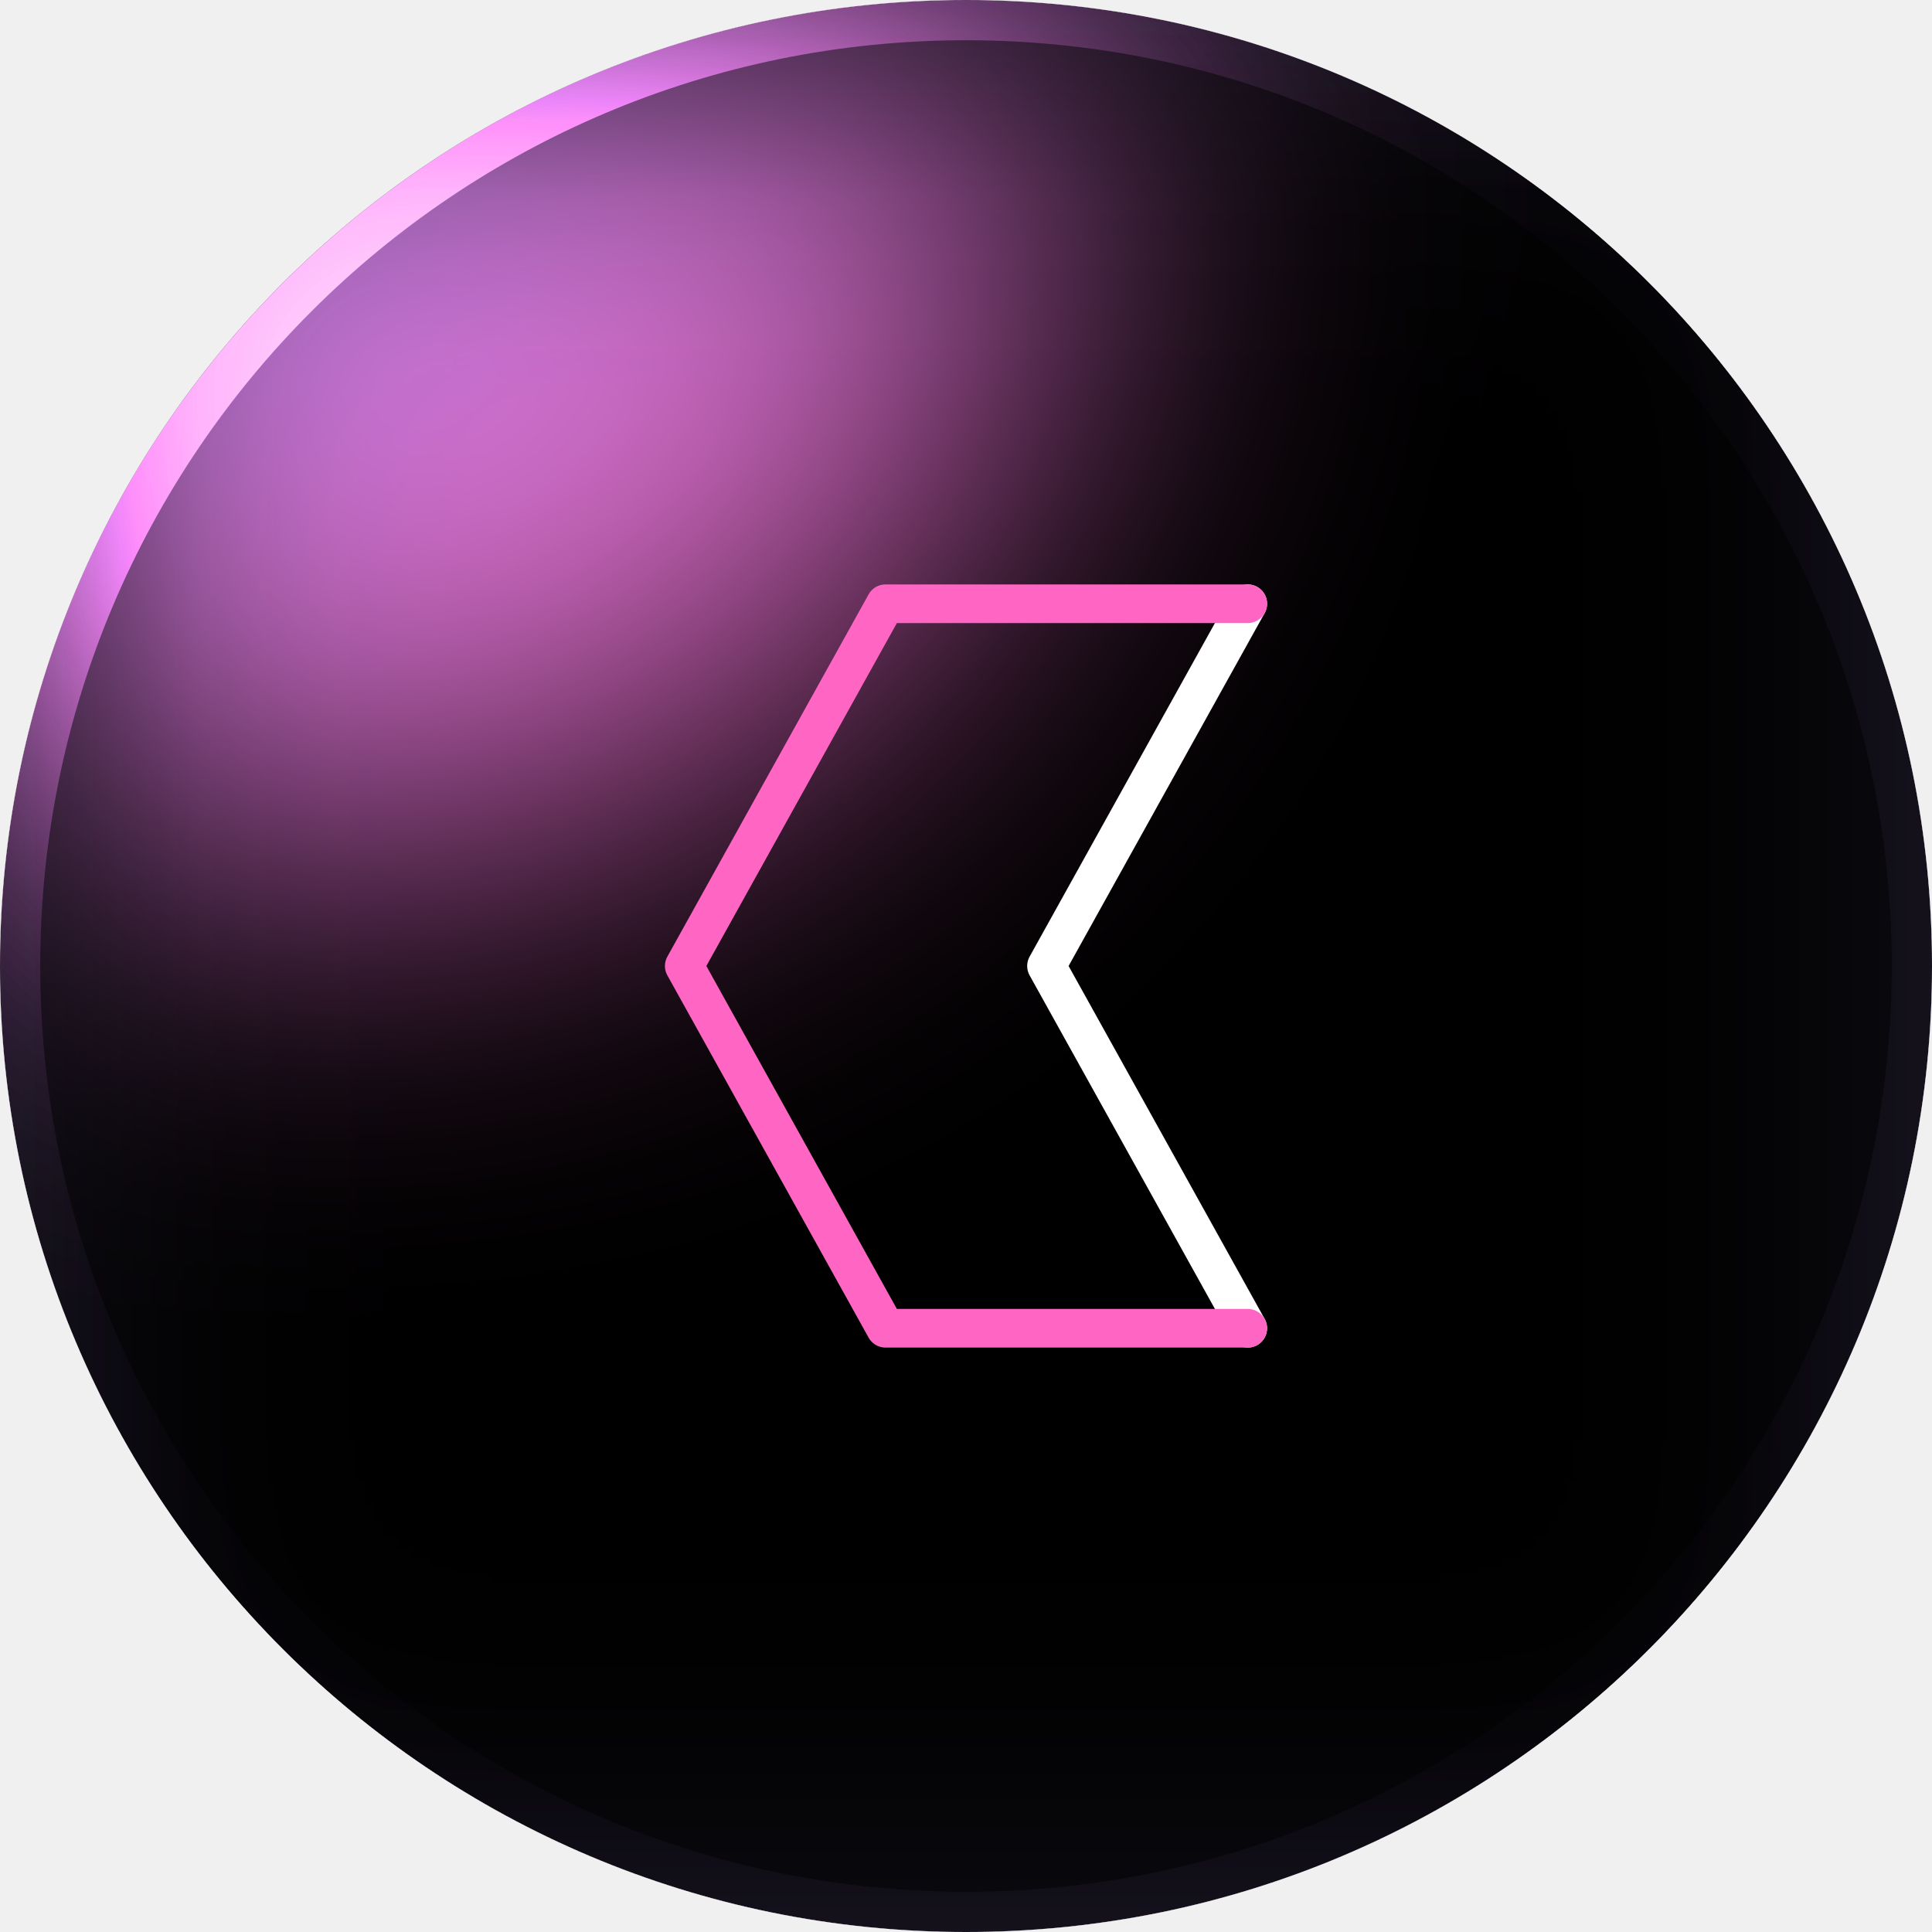
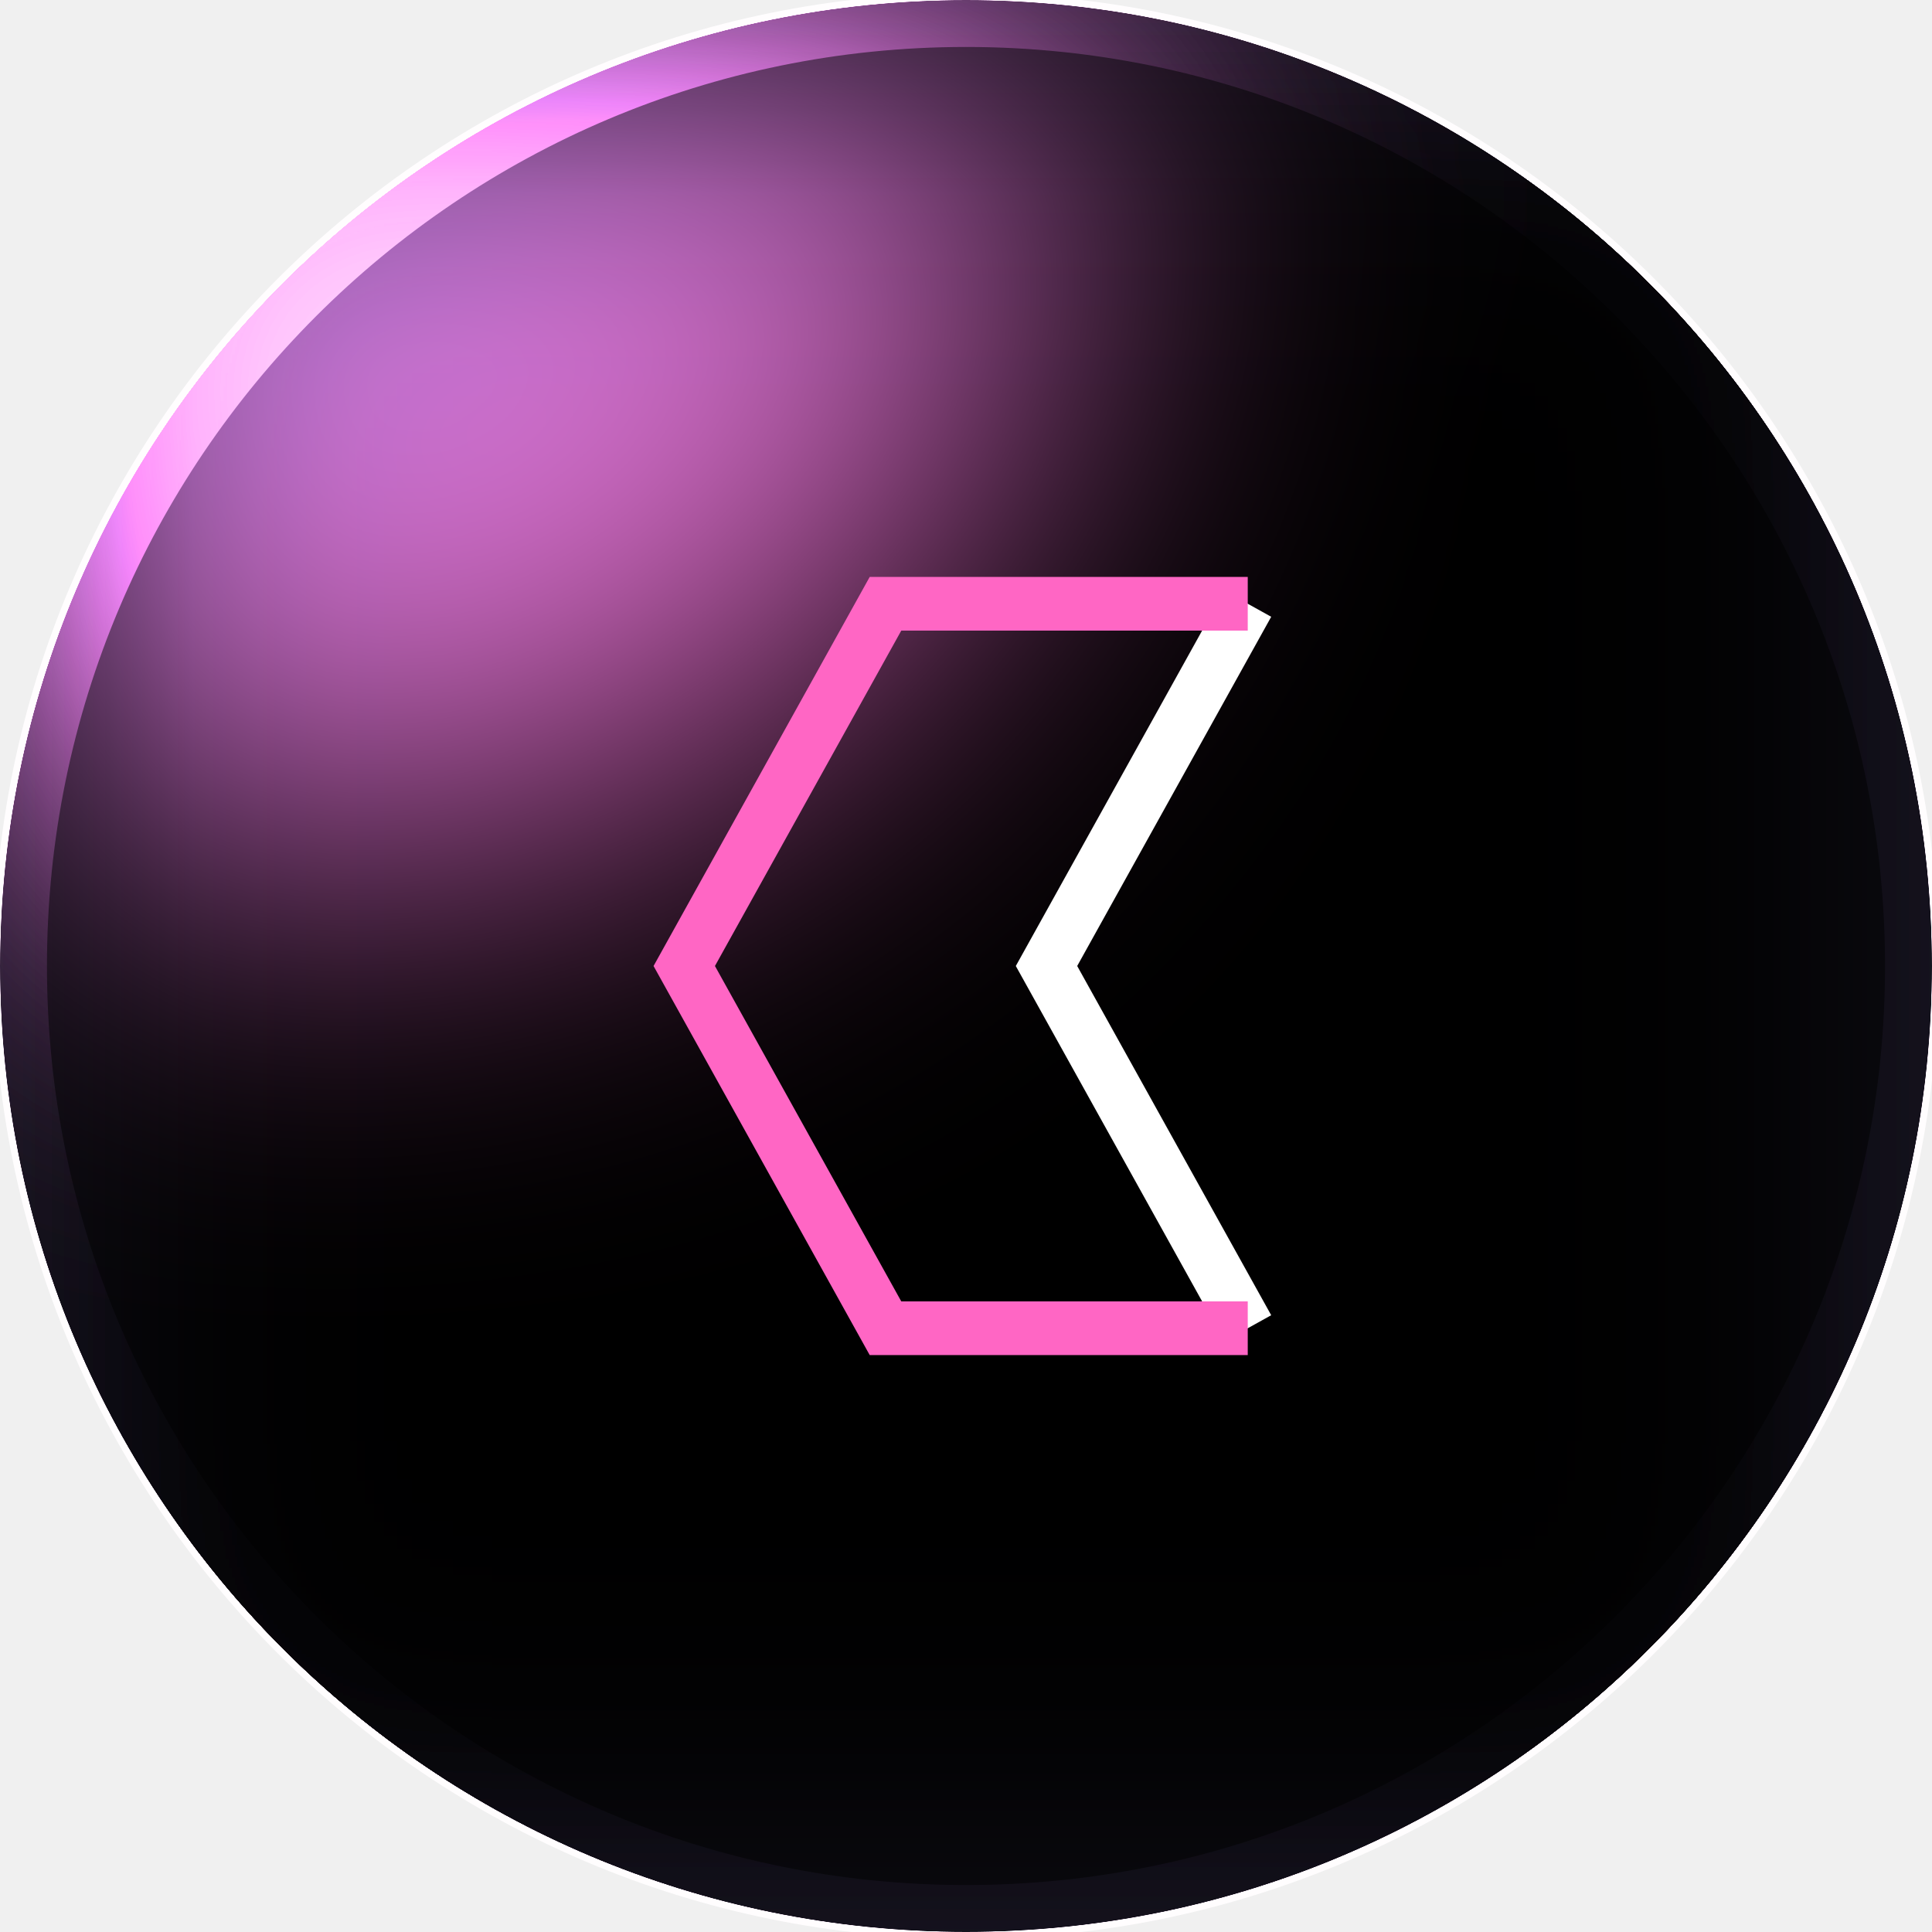
<svg xmlns="http://www.w3.org/2000/svg" width="36" height="36" viewBox="0 0 36 36" fill="none">
  <g clip-path="url(#clip0_7772_2478)">
    <rect width="36" height="36" rx="18" fill="#0F0E16" />
    <g filter="url(#filter0_f_7772_2478)">
      <circle cx="6" cy="2.25" r="13.5" fill="url(#paint0_linear_7772_2478)" />
    </g>
-     <path d="M23.25 24.75L19.5 18L23.25 11.25" stroke="white" stroke-width="0.72" stroke-linecap="round" stroke-linejoin="round" />
-     <path d="M23.25 11.25H16.5L12.75 18L16.5 24.75H23.25" stroke="#FF66C4" stroke-width="0.72" stroke-linecap="round" stroke-linejoin="round" />
+     <path d="M23.25 24.75L19.5 18L23.25 11.25" stroke="white" strokeWidth="0.72" strokeLinecap="round" strokeLinejoin="round" />
+     <path d="M23.25 11.25H16.5L12.75 18L16.5 24.75H23.25" stroke="#FF66C4" strokeWidth="0.72" strokeLinecap="round" strokeLinejoin="round" />
  </g>
-   <rect x="0.375" y="0.375" width="35.25" height="35.25" rx="17.625" stroke="#FFF1FA" stroke-width="0.75" style="mix-blend-mode:overlay" />
+   <rect x="0.375" y="0.375" width="35.25" height="35.25" rx="17.625" stroke="#FFF1FA" strokeWidth="0.75" style="mix-blend-mode:overlay" />
  <defs>
    <filter id="filter0_f_7772_2478" x="-44.625" y="-48.375" width="101.25" height="101.25" filterUnits="userSpaceOnUse" color-interpolation-filters="sRGB">
      <feFlood floodOpacity="0" result="BackgroundImageFix" />
      <feBlend mode="normal" in="SourceGraphic" in2="BackgroundImageFix" result="shape" />
      <feGaussianBlur stdDeviation="18.562" result="effect1_foregroundBlur_7772_2478" />
    </filter>
    <linearGradient id="paint0_linear_7772_2478" x1="21.809" y1="22.08" x2="-7.139" y2="-15.66" gradientUnits="userSpaceOnUse">
      <stop offset="0.212" stop-color="#FF66C4" />
      <stop offset="1" stop-color="#4699FF" />
    </linearGradient>
    <clipPath id="clip0_7772_2478">
      <rect width="36" height="36" rx="18" fill="white" />
    </clipPath>
  </defs>
</svg>
